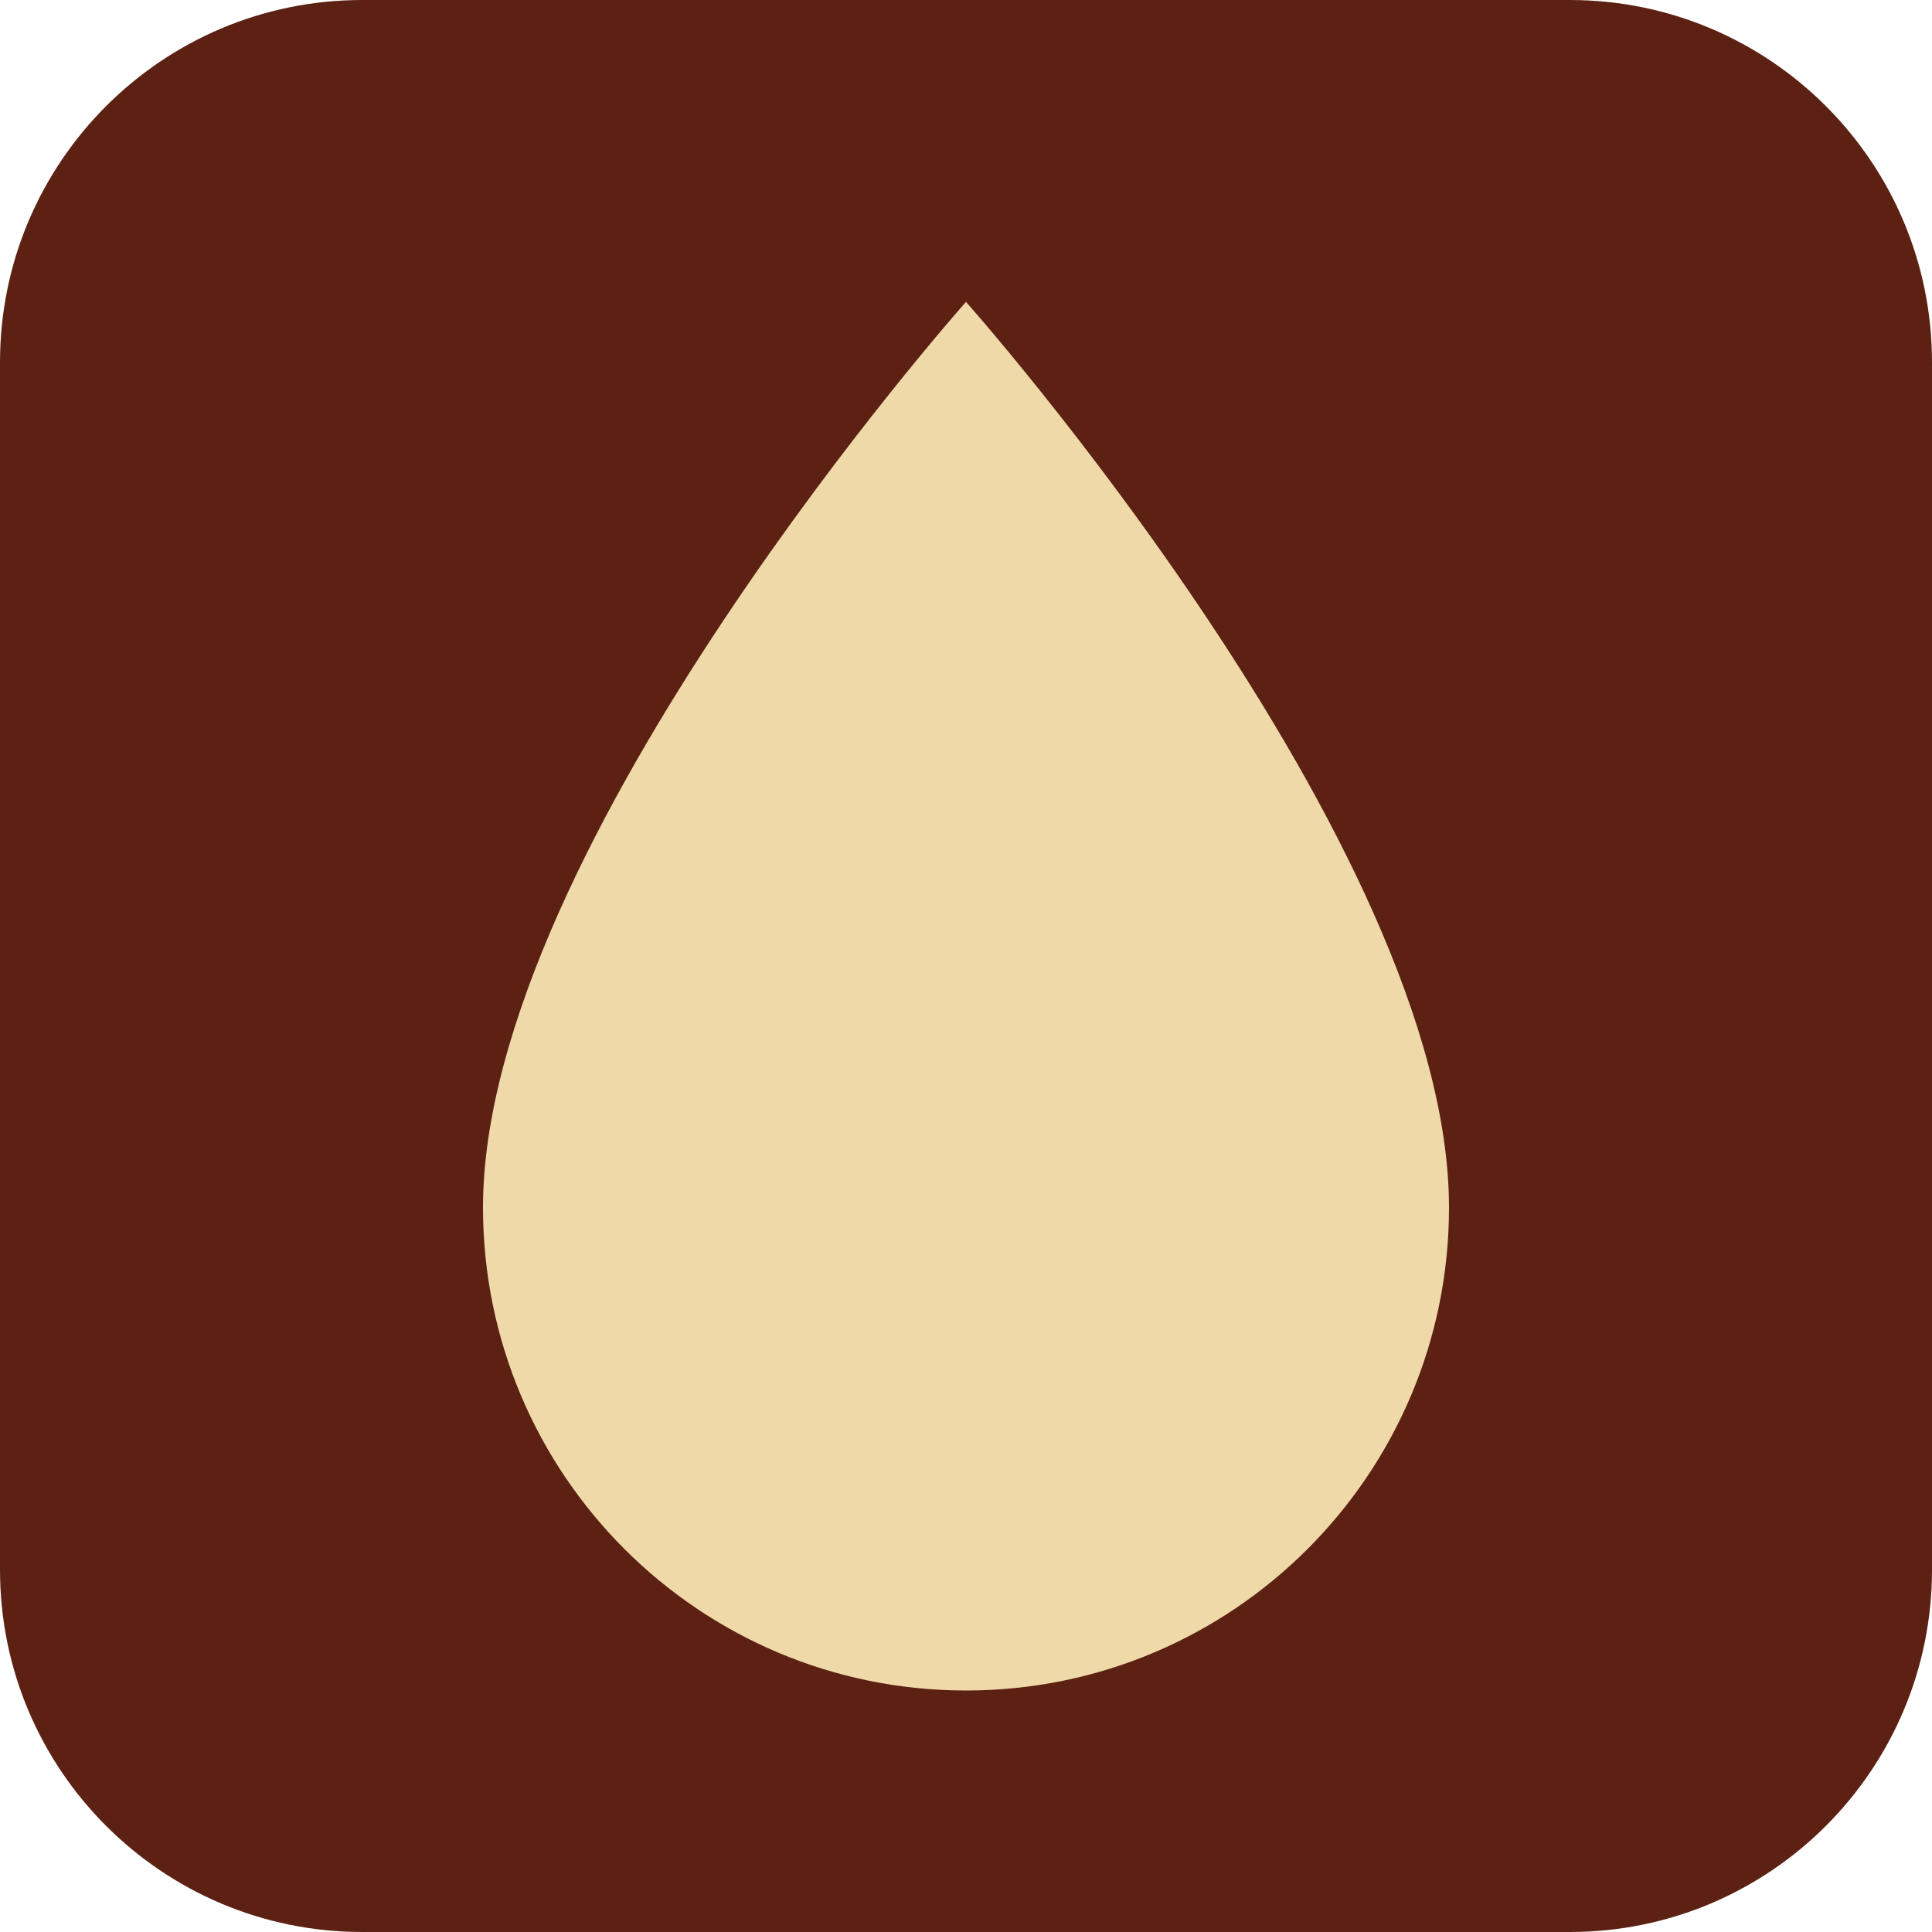
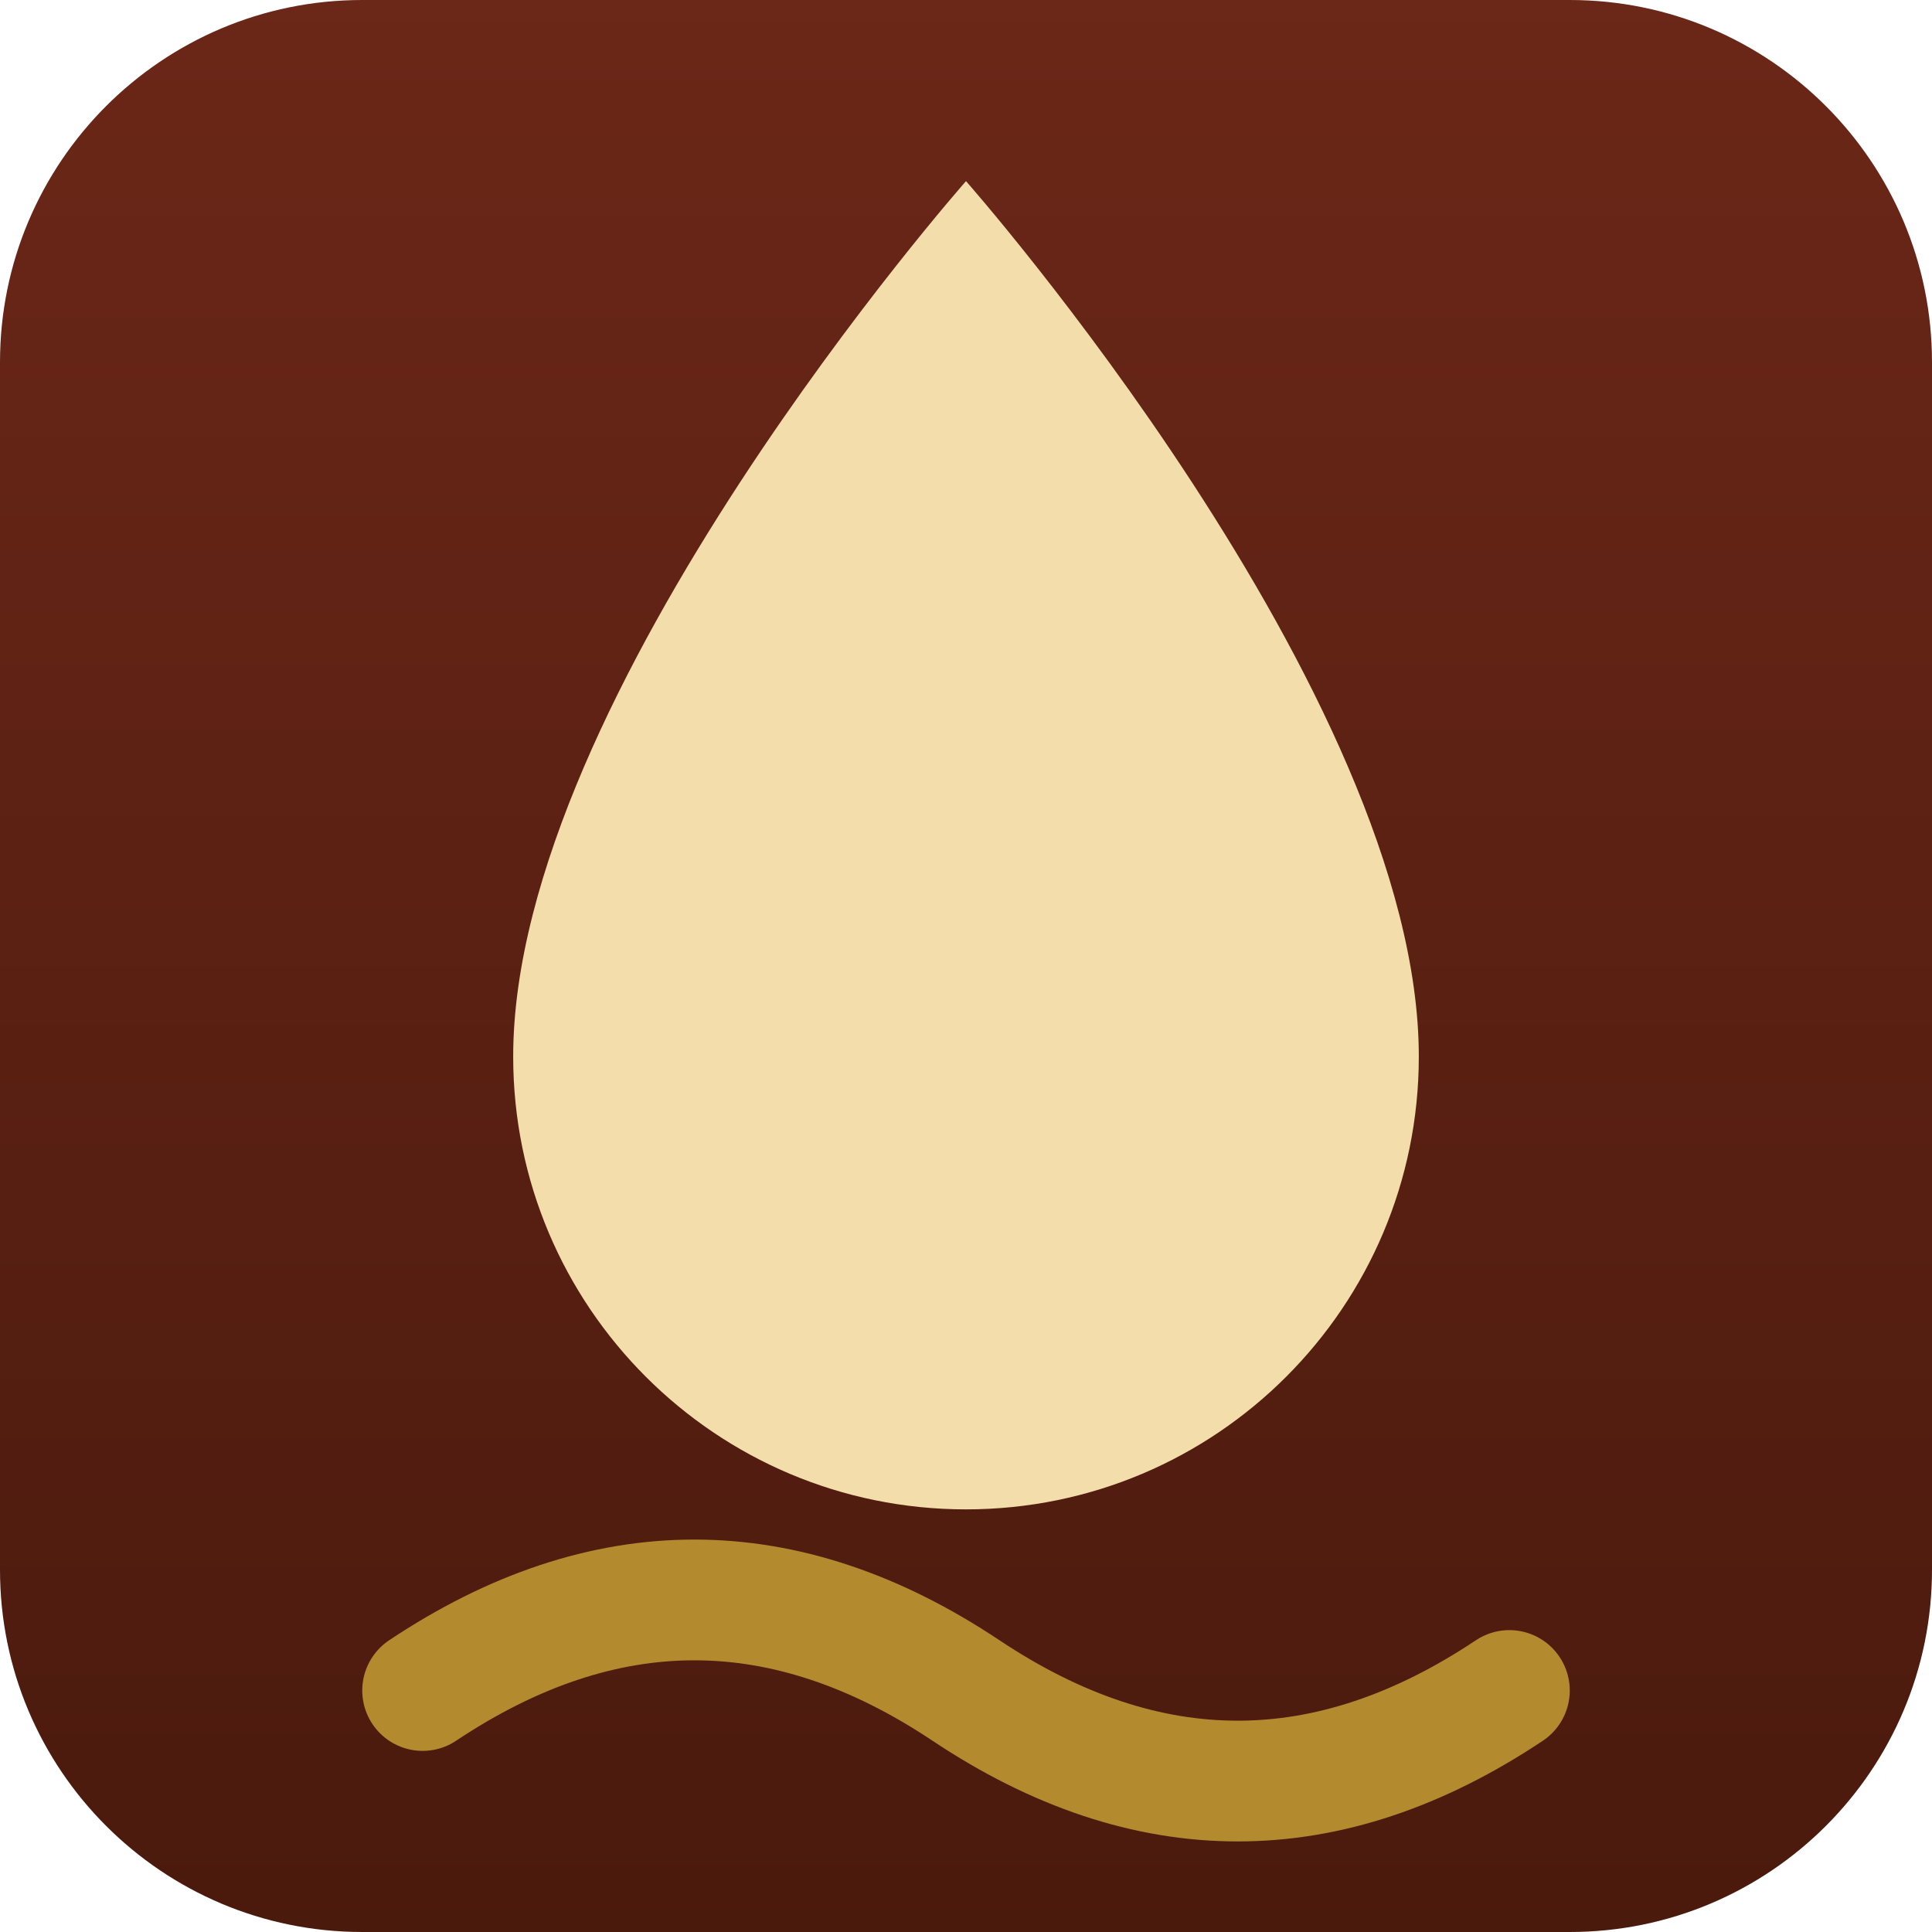
<svg xmlns="http://www.w3.org/2000/svg" viewBox="0 0 32 32">
-   <rect width="32" height="32" rx="6" fill="#5c2113" />
-   <path d="M16 5C16 5 8 14 8 20a8 8 0 0 0 16 0C24 14 16 5 16 5Z" fill="#f0d9a8" />
+   <defs>
+     <linearGradient id="g" x1="0" y1="0" x2="0" y2="1">
+       <stop offset="0" stop-color="#6b2718" />
+       <stop offset="1" stop-color="#4a1a0d" />
+     </linearGradient>
+   </defs>
+   <rect width="32" height="32" rx="6" fill="url(#g)" />
+   <path d="M16 3C16 3 8.5 11.5 8.5 17.5a7.5 7.5 0 0 0 15 0C23.5 11.5 16 3 16 3Z" fill="#f3ddab" />
+   <path d="M7 28 Q11.5 25 16 28 T25 28" fill="none" stroke="#b48a2f" stroke-width="2" stroke-linecap="round" />
</svg>
